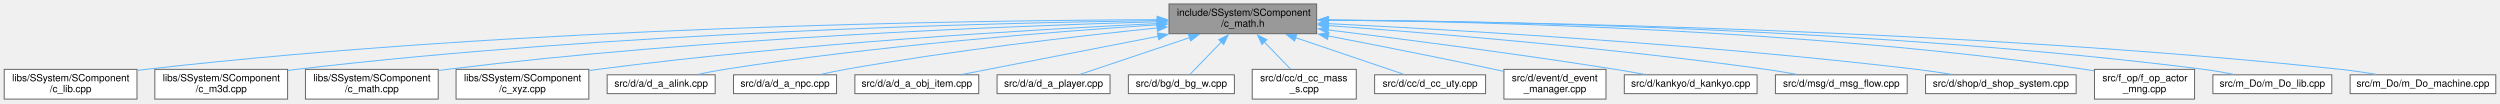
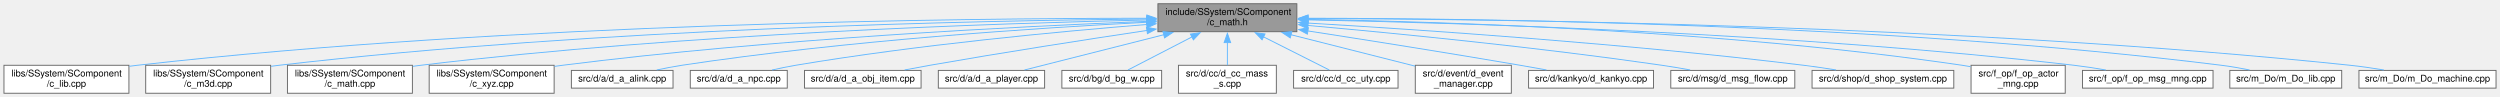
- <svg xmlns="http://www.w3.org/2000/svg" xmlns:xlink="http://www.w3.org/1999/xlink" width="2523pt" height="104pt" viewBox="0.00 0.00 2522.50 104.00">
+ <svg xmlns="http://www.w3.org/2000/svg" xmlns:xlink="http://www.w3.org/1999/xlink" width="2681pt" height="104pt" viewBox="0.00 0.00 2680.50 104.00">
  <g id="graph0" class="graph" transform="scale(1 1) rotate(0) translate(4 100)">
    <g id="node1" class="node">
      <g id="a_node1">
        <a xlink:title=" ">
-           <polygon fill="#999999" stroke="#666666" points="1324.5,-96 1175.5,-96 1175.5,-66 1324.5,-66 1324.5,-96" />
-           <text text-anchor="start" x="1183.5" y="-84" font-family="Helvetica,sans-Serif" font-size="10.00">include/SSystem/SComponent</text>
-           <text text-anchor="middle" x="1250" y="-73" font-family="Helvetica,sans-Serif" font-size="10.00">/c_math.h</text>
+           <polygon fill="#999999" stroke="#666666" points="1386.5,-96 1237.5,-96 1237.5,-66 1386.5,-66 1386.5,-96" />
+           <text text-anchor="start" x="1245.5" y="-84" font-family="Helvetica,sans-Serif" font-size="10.00">include/SSystem/SComponent</text>
+           <text text-anchor="middle" x="1312" y="-73" font-family="Helvetica,sans-Serif" font-size="10.00">/c_math.h</text>
        </a>
      </g>
    </g>
    <g id="node2" class="node">
      <g id="a_node2">
        <a xlink:href="c__lib_8cpp.html" target="_top" xlink:title=" ">
          <polygon fill="white" stroke="#666666" points="134,-30 0,-30 0,0 134,0 134,-30" />
          <text text-anchor="start" x="8" y="-18" font-family="Helvetica,sans-Serif" font-size="10.00">libs/SSystem/SComponent</text>
          <text text-anchor="middle" x="67" y="-7" font-family="Helvetica,sans-Serif" font-size="10.00">/c_lib.cpp</text>
        </a>
      </g>
    </g>
    <g id="edge1" class="edge">
-       <path fill="none" stroke="#63b8ff" d="M1163.85,-80.12C977.17,-79.49 521.66,-73.22 143,-30 140.2,-29.68 137.35,-29.32 134.47,-28.93" />
-       <polygon fill="#63b8ff" stroke="#63b8ff" points="1163.69,-83.62 1173.7,-80.14 1163.71,-76.62 1163.69,-83.62" />
+       <path fill="none" stroke="#63b8ff" d="M1225.94,-80.41C1032.01,-80.45 546.24,-75.54 143,-30 140.2,-29.68 137.35,-29.33 134.47,-28.93" />
+       <polygon fill="#63b8ff" stroke="#63b8ff" points="1225.67,-83.91 1235.67,-80.41 1225.67,-76.91 1225.67,-83.91" />
    </g>
    <g id="node3" class="node">
      <g id="a_node3">
        <a xlink:href="c__m3d_8cpp.html" target="_top" xlink:title=" ">
          <polygon fill="white" stroke="#666666" points="286,-30 152,-30 152,0 286,0 286,-30" />
          <text text-anchor="start" x="160" y="-18" font-family="Helvetica,sans-Serif" font-size="10.00">libs/SSystem/SComponent</text>
          <text text-anchor="middle" x="219" y="-7" font-family="Helvetica,sans-Serif" font-size="10.00">/c_m3d.cpp</text>
        </a>
      </g>
    </g>
    <g id="edge2" class="edge">
-       <path fill="none" stroke="#63b8ff" d="M1163.65,-79.23C995.75,-76.9 613.78,-67.55 295,-30 292.2,-29.67 289.35,-29.3 286.48,-28.9" />
-       <polygon fill="#63b8ff" stroke="#63b8ff" points="1163.56,-82.73 1173.61,-79.36 1163.65,-75.73 1163.56,-82.73" />
+       <path fill="none" stroke="#63b8ff" d="M1225.59,-79.62C1049.78,-78 638.04,-69.85 295,-30 292.2,-29.67 289.35,-29.31 286.47,-28.91" />
+       <polygon fill="#63b8ff" stroke="#63b8ff" points="1225.53,-83.12 1235.56,-79.71 1225.6,-76.12 1225.53,-83.12" />
    </g>
    <g id="node4" class="node">
      <g id="a_node4">
        <a xlink:href="c__math_8cpp.html" target="_top" xlink:title=" ">
          <polygon fill="white" stroke="#666666" points="438,-30 304,-30 304,0 438,0 438,-30" />
          <text text-anchor="start" x="312" y="-18" font-family="Helvetica,sans-Serif" font-size="10.00">libs/SSystem/SComponent</text>
          <text text-anchor="middle" x="371" y="-7" font-family="Helvetica,sans-Serif" font-size="10.00">/c_math.cpp</text>
        </a>
      </g>
    </g>
    <g id="edge3" class="edge">
-       <path fill="none" stroke="#63b8ff" d="M1164.1,-78.03C1016.84,-73.9 706.93,-61.92 447,-30 444.2,-29.66 441.35,-29.28 438.48,-28.86" />
-       <polygon fill="#63b8ff" stroke="#63b8ff" points="1163.67,-81.52 1173.76,-78.3 1163.86,-74.52 1163.67,-81.52" />
+       <path fill="none" stroke="#63b8ff" d="M1225.73,-78.56C1069.77,-75.18 730.75,-64.2 447,-30 444.2,-29.66 441.35,-29.29 438.48,-28.88" />
+       <polygon fill="#63b8ff" stroke="#63b8ff" points="1225.51,-82.06 1235.58,-78.77 1225.66,-75.06 1225.51,-82.06" />
    </g>
    <g id="node5" class="node">
      <g id="a_node5">
        <a xlink:href="c__xyz_8cpp.html" target="_top" xlink:title=" ">
          <polygon fill="white" stroke="#666666" points="590,-30 456,-30 456,0 590,0 590,-30" />
          <text text-anchor="start" x="464" y="-18" font-family="Helvetica,sans-Serif" font-size="10.00">libs/SSystem/SComponent</text>
          <text text-anchor="middle" x="523" y="-7" font-family="Helvetica,sans-Serif" font-size="10.00">/c_xyz.cpp</text>
        </a>
      </g>
    </g>
    <g id="edge4" class="edge">
-       <path fill="none" stroke="#63b8ff" d="M1163.68,-76.27C1038.73,-70.22 800.38,-56.21 599,-30 596.21,-29.64 593.36,-29.24 590.49,-28.81" />
-       <polygon fill="#63b8ff" stroke="#63b8ff" points="1163.38,-79.76 1173.53,-76.74 1163.71,-72.77 1163.38,-79.76" />
+       <path fill="none" stroke="#63b8ff" d="M1225.64,-77.07C1091.23,-71.81 824.03,-58.53 599,-30 596.2,-29.65 593.36,-29.26 590.48,-28.84" />
+       <polygon fill="#63b8ff" stroke="#63b8ff" points="1225.41,-80.56 1235.54,-77.45 1225.68,-73.57 1225.41,-80.56" />
    </g>
    <g id="node6" class="node">
      <g id="a_node6">
        <a xlink:href="d__a__alink_8cpp.html" target="_top" xlink:title=" ">
          <polygon fill="white" stroke="#666666" points="717.5,-24.5 608.5,-24.5 608.5,-5.5 717.5,-5.5 717.5,-24.5" />
          <text text-anchor="middle" x="663" y="-12.5" font-family="Helvetica,sans-Serif" font-size="10.00">src/d/a/d_a_alink.cpp</text>
        </a>
      </g>
    </g>
    <g id="edge5" class="edge">
-       <path fill="none" stroke="#63b8ff" d="M1163.79,-74.94C1059.8,-68.11 879.87,-53.94 727,-30 718.35,-28.65 709.11,-26.84 700.42,-24.97" />
-       <polygon fill="#63b8ff" stroke="#63b8ff" points="1163.45,-78.43 1173.65,-75.58 1163.9,-71.44 1163.45,-78.43" />
+       <path fill="none" stroke="#63b8ff" d="M1225.84,-76.15C1111.38,-70.23 903.12,-56.67 727,-30 718.23,-28.67 708.86,-26.85 700.07,-24.97" />
+       <polygon fill="#63b8ff" stroke="#63b8ff" points="1225.62,-79.64 1235.78,-76.65 1225.98,-72.65 1225.62,-79.64" />
    </g>
    <g id="node7" class="node">
      <g id="a_node7">
        <a xlink:href="d__a__npc_8cpp.html" target="_top" xlink:title=" ">
          <polygon fill="white" stroke="#666666" points="840,-24.5 736,-24.5 736,-5.5 840,-5.5 840,-24.5" />
          <text text-anchor="middle" x="788" y="-12.5" font-family="Helvetica,sans-Serif" font-size="10.00">src/d/a/d_a_npc.cpp</text>
        </a>
      </g>
    </g>
    <g id="edge6" class="edge">
-       <path fill="none" stroke="#63b8ff" d="M1163.82,-71.81C1082.36,-63.47 956.88,-49.06 849,-30 840.98,-28.58 832.42,-26.79 824.33,-24.97" />
-       <polygon fill="#63b8ff" stroke="#63b8ff" points="1163.21,-75.27 1173.51,-72.8 1163.91,-68.3 1163.21,-75.27" />
+       <path fill="none" stroke="#63b8ff" d="M1225.69,-73.74C1132.39,-66.27 979.5,-51.94 849,-30 840.75,-28.61 831.94,-26.79 823.66,-24.93" />
+       <polygon fill="#63b8ff" stroke="#63b8ff" points="1225.3,-77.22 1235.54,-74.52 1225.85,-70.24 1225.3,-77.22" />
    </g>
    <g id="node8" class="node">
      <g id="a_node8">
        <a xlink:href="d__a__obj__item_8cpp.html" target="_top" xlink:title=" ">
          <polygon fill="white" stroke="#666666" points="983.5,-24.5 858.5,-24.5 858.5,-5.5 983.5,-5.5 983.5,-24.5" />
          <text text-anchor="middle" x="921" y="-12.5" font-family="Helvetica,sans-Serif" font-size="10.00">src/d/a/d_a_obj_item.cpp</text>
        </a>
      </g>
    </g>
    <g id="edge7" class="edge">
-       <path fill="none" stroke="#63b8ff" d="M1164.63,-63.39C1101.56,-51.12 1018.13,-34.89 967.07,-24.96" />
-       <polygon fill="#63b8ff" stroke="#63b8ff" points="1163.79,-66.79 1174.27,-65.27 1165.12,-59.92 1163.79,-66.79" />
+       <path fill="none" stroke="#63b8ff" d="M1225.81,-67.36C1161.54,-57.73 1071.65,-43.81 993,-30 984.22,-28.46 974.86,-26.71 965.89,-24.99" />
+       <polygon fill="#63b8ff" stroke="#63b8ff" points="1225.2,-70.81 1235.61,-68.83 1226.24,-63.89 1225.2,-70.81" />
    </g>
    <g id="node9" class="node">
      <g id="a_node9">
        <a xlink:href="d__a__player_8cpp.html" target="_top" xlink:title=" ">
          <polygon fill="white" stroke="#666666" points="1116,-24.5 1002,-24.5 1002,-5.5 1116,-5.5 1116,-24.5" />
          <text text-anchor="middle" x="1059" y="-12.5" font-family="Helvetica,sans-Serif" font-size="10.00">src/d/a/d_a_player.cpp</text>
        </a>
      </g>
    </g>
    <g id="edge8" class="edge">
-       <path fill="none" stroke="#63b8ff" d="M1196.3,-62.01C1160.27,-49.93 1114.36,-34.55 1085.82,-24.99" />
-       <polygon fill="#63b8ff" stroke="#63b8ff" points="1195.11,-65.3 1205.7,-65.16 1197.33,-58.66 1195.11,-65.3" />
+       <path fill="none" stroke="#63b8ff" d="M1243.93,-62.78C1195.73,-50.59 1133.04,-34.73 1094.43,-24.96" />
+       <polygon fill="#63b8ff" stroke="#63b8ff" points="1242.89,-66.13 1253.44,-65.19 1244.6,-59.34 1242.89,-66.13" />
    </g>
    <g id="node10" class="node">
      <g id="a_node10">
        <a xlink:href="d__bg__w_8cpp.html" target="_top" xlink:title=" ">
          <polygon fill="white" stroke="#666666" points="1241.5,-24.5 1134.5,-24.5 1134.5,-5.5 1241.5,-5.5 1241.5,-24.5" />
          <text text-anchor="middle" x="1188" y="-12.5" font-family="Helvetica,sans-Serif" font-size="10.00">src/d/bg/d_bg_w.cpp</text>
        </a>
      </g>
    </g>
    <g id="edge9" class="edge">
-       <path fill="none" stroke="#63b8ff" d="M1228.31,-57.61C1217.38,-46.32 1204.74,-33.28 1196.57,-24.84" />
-       <polygon fill="#63b8ff" stroke="#63b8ff" points="1225.72,-59.96 1235.19,-64.71 1230.74,-55.09 1225.72,-59.96" />
+       <path fill="none" stroke="#63b8ff" d="M1274.08,-60.43C1251.2,-48.62 1223.14,-34.14 1205.41,-24.99" />
+       <polygon fill="#63b8ff" stroke="#63b8ff" points="1272.34,-63.47 1282.83,-64.94 1275.55,-57.25 1272.34,-63.47" />
    </g>
    <g id="node11" class="node">
      <g id="a_node11">
        <a xlink:href="d__cc__mass__s_8cpp.html" target="_top" xlink:title=" ">
          <polygon fill="white" stroke="#666666" points="1364.5,-30 1259.5,-30 1259.5,0 1364.5,0 1364.5,-30" />
          <text text-anchor="start" x="1267.5" y="-18" font-family="Helvetica,sans-Serif" font-size="10.00">src/d/cc/d_cc_mass</text>
          <text text-anchor="middle" x="1312" y="-7" font-family="Helvetica,sans-Serif" font-size="10.00">_s.cpp</text>
        </a>
      </g>
    </g>
    <g id="edge10" class="edge">
-       <path fill="none" stroke="#63b8ff" d="M1271.5,-57.81C1280.38,-48.64 1290.42,-38.28 1298.28,-30.16" />
-       <polygon fill="#63b8ff" stroke="#63b8ff" points="1269.26,-55.09 1264.81,-64.71 1274.28,-59.96 1269.26,-55.09" />
+       <path fill="none" stroke="#63b8ff" d="M1312,-54.39C1312,-46.13 1312,-37.28 1312,-30.16" />
+       <polygon fill="#63b8ff" stroke="#63b8ff" points="1308.5,-54.28 1312,-64.28 1315.5,-54.28 1308.5,-54.28" />
    </g>
    <g id="node12" class="node">
      <g id="a_node12">
        <a xlink:href="d__cc__uty_8cpp.html" target="_top" xlink:title=" ">
          <polygon fill="white" stroke="#666666" points="1495,-24.5 1383,-24.5 1383,-5.5 1495,-5.5 1495,-24.5" />
          <text text-anchor="middle" x="1439" y="-12.5" font-family="Helvetica,sans-Serif" font-size="10.00">src/d/cc/d_cc_uty.cpp</text>
        </a>
      </g>
    </g>
    <g id="edge11" class="edge">
-       <path fill="none" stroke="#63b8ff" d="M1303.14,-62.01C1338.79,-49.93 1384.22,-34.55 1412.46,-24.99" />
-       <polygon fill="#63b8ff" stroke="#63b8ff" points="1302.2,-58.63 1293.85,-65.15 1304.44,-65.26 1302.2,-58.63" />
+       <path fill="none" stroke="#63b8ff" d="M1350.52,-60.59C1374.01,-48.75 1402.93,-34.18 1421.17,-24.99" />
+       <polygon fill="#63b8ff" stroke="#63b8ff" points="1349.21,-57.33 1341.85,-64.96 1352.36,-63.58 1349.21,-57.33" />
    </g>
    <g id="node13" class="node">
      <g id="a_node13">
        <a xlink:href="d__event__manager_8cpp.html" target="_top" xlink:title=" ">
          <polygon fill="white" stroke="#666666" points="1616.5,-30 1513.5,-30 1513.5,0 1616.5,0 1616.5,-30" />
          <text text-anchor="start" x="1521.5" y="-18" font-family="Helvetica,sans-Serif" font-size="10.00">src/d/event/d_event</text>
          <text text-anchor="middle" x="1565" y="-7" font-family="Helvetica,sans-Serif" font-size="10.00">_manager.cpp</text>
        </a>
      </g>
    </g>
    <g id="edge12" class="edge">
-       <path fill="none" stroke="#63b8ff" d="M1336.12,-63.74C1385.36,-54.27 1448.23,-41.89 1504,-30 1506.98,-29.37 1510.03,-28.7 1513.11,-28.03" />
-       <polygon fill="#63b8ff" stroke="#63b8ff" points="1335.52,-60.29 1326.35,-65.61 1336.83,-67.17 1335.52,-60.29" />
+       <path fill="none" stroke="#63b8ff" d="M1380.04,-62.79C1421.94,-52.19 1474.8,-38.82 1513.28,-29.08" />
+       <polygon fill="#63b8ff" stroke="#63b8ff" points="1379.4,-59.34 1370.56,-65.19 1381.11,-66.13 1379.4,-59.34" />
    </g>
    <g id="node14" class="node">
      <g id="a_node14">
        <a xlink:href="d__kankyo_8cpp.html" target="_top" xlink:title=" ">
          <polygon fill="white" stroke="#666666" points="1769,-24.5 1635,-24.5 1635,-5.5 1769,-5.5 1769,-24.5" />
          <text text-anchor="middle" x="1702" y="-12.5" font-family="Helvetica,sans-Serif" font-size="10.00">src/d/kankyo/d_kankyo.cpp</text>
        </a>
      </g>
    </g>
    <g id="edge13" class="edge">
-       <path fill="none" stroke="#63b8ff" d="M1335.69,-69.84C1412.01,-60.5 1526.66,-45.75 1626,-30 1635.54,-28.49 1645.73,-26.72 1655.44,-24.96" />
-       <polygon fill="#63b8ff" stroke="#63b8ff" points="1335.72,-66.31 1326.21,-71 1336.56,-73.26 1335.72,-66.31" />
+       <path fill="none" stroke="#63b8ff" d="M1398.05,-66.87C1461.2,-57.1 1549.02,-43.22 1626,-30 1635.12,-28.43 1644.85,-26.69 1654.19,-24.99" />
+       <polygon fill="#63b8ff" stroke="#63b8ff" points="1397.79,-63.37 1388.44,-68.36 1398.86,-70.29 1397.79,-63.37" />
    </g>
    <g id="node15" class="node">
      <g id="a_node15">
        <a xlink:href="d__msg__flow_8cpp.html" target="_top" xlink:title=" ">
          <polygon fill="white" stroke="#666666" points="1920.5,-24.5 1787.5,-24.5 1787.5,-5.5 1920.5,-5.5 1920.5,-24.5" />
          <text text-anchor="middle" x="1854" y="-12.5" font-family="Helvetica,sans-Serif" font-size="10.00">src/d/msg/d_msg_flow.cpp</text>
        </a>
      </g>
    </g>
    <g id="edge14" class="edge">
-       <path fill="none" stroke="#63b8ff" d="M1336.01,-74.19C1440.74,-66.57 1622.85,-51.59 1778,-30 1788.1,-28.59 1798.9,-26.79 1809.1,-24.95" />
-       <polygon fill="#63b8ff" stroke="#63b8ff" points="1335.8,-70.69 1326.07,-74.9 1336.3,-77.67 1335.8,-70.69" />
+       <path fill="none" stroke="#63b8ff" d="M1398.28,-72.7C1492,-64.32 1646.02,-49.21 1778,-30 1787.82,-28.57 1798.32,-26.8 1808.28,-25" />
+       <polygon fill="#63b8ff" stroke="#63b8ff" points="1398.03,-69.21 1388.38,-73.58 1398.65,-76.18 1398.03,-69.21" />
    </g>
    <g id="node16" class="node">
      <g id="a_node16">
        <a xlink:href="d__shop__system_8cpp.html" target="_top" xlink:title=" ">
          <polygon fill="white" stroke="#666666" points="2091,-24.5 1939,-24.5 1939,-5.5 2091,-5.5 2091,-24.5" />
          <text text-anchor="middle" x="2015" y="-12.5" font-family="Helvetica,sans-Serif" font-size="10.00">src/d/shop/d_shop_system.cpp</text>
        </a>
      </g>
    </g>
    <g id="edge15" class="edge">
-       <path fill="none" stroke="#63b8ff" d="M1336.3,-76.14C1465.65,-69.8 1717.34,-55.28 1930,-30 1941.44,-28.64 1953.68,-26.83 1965.22,-24.97" />
-       <polygon fill="#63b8ff" stroke="#63b8ff" points="1336.25,-72.64 1326.43,-76.62 1336.59,-79.63 1336.25,-72.64" />
+       <path fill="none" stroke="#63b8ff" d="M1398.13,-75.28C1517.75,-68.22 1740.85,-53.19 1930,-30 1941.28,-28.62 1953.36,-26.82 1964.76,-24.98" />
+       <polygon fill="#63b8ff" stroke="#63b8ff" points="1398.17,-71.77 1388.39,-75.85 1398.58,-78.76 1398.17,-71.77" />
    </g>
    <g id="node17" class="node">
      <g id="a_node17">
        <a xlink:href="f__op__actor__mng_8cpp.html" target="_top" xlink:title=" ">
          <polygon fill="white" stroke="#666666" points="2210.5,-30 2109.5,-30 2109.5,0 2210.5,0 2210.5,-30" />
          <text text-anchor="start" x="2117.5" y="-18" font-family="Helvetica,sans-Serif" font-size="10.00">src/f_op/f_op_actor</text>
          <text text-anchor="middle" x="2160" y="-7" font-family="Helvetica,sans-Serif" font-size="10.00">_mng.cpp</text>
        </a>
      </g>
    </g>
    <g id="edge16" class="edge">
-       <path fill="none" stroke="#63b8ff" d="M1336.13,-79.77C1490.19,-78.28 1822.76,-70.2 2100,-30 2102.96,-29.57 2106,-29.07 2109.05,-28.51" />
-       <polygon fill="#63b8ff" stroke="#63b8ff" points="1336.39,-76.27 1326.42,-79.85 1336.45,-83.27 1336.39,-76.27" />
+       <path fill="none" stroke="#63b8ff" d="M1398.32,-79.19C1543.82,-76.79 1846.81,-67.31 2100,-30 2102.96,-29.56 2106,-29.05 2109.05,-28.5" />
+       <polygon fill="#63b8ff" stroke="#63b8ff" points="1398.31,-75.69 1388.37,-79.35 1398.42,-82.69 1398.31,-75.69" />
    </g>
    <g id="node18" class="node">
      <g id="a_node18">
-         <a xlink:href="m__Do__lib_8cpp.html" target="_top" xlink:title=" ">
-           <polygon fill="white" stroke="#666666" points="2349,-24.5 2229,-24.5 2229,-5.5 2349,-5.5 2349,-24.5" />
-           <text text-anchor="middle" x="2289" y="-12.5" font-family="Helvetica,sans-Serif" font-size="10.00">src/m_Do/m_Do_lib.cpp</text>
+         <a xlink:href="f__op__msg__mng_8cpp.html" target="_top" xlink:title=" ">
+           <polygon fill="white" stroke="#666666" points="2369,-24.5 2229,-24.5 2229,-5.5 2369,-5.5 2369,-24.5" />
+           <text text-anchor="middle" x="2299" y="-12.5" font-family="Helvetica,sans-Serif" font-size="10.00">src/f_op/f_op_msg_mng.cpp</text>
        </a>
      </g>
    </g>
    <g id="edge17" class="edge">
-       <path fill="none" stroke="#63b8ff" d="M1336.23,-79.85C1506.07,-78.6 1895.59,-71.04 2220,-30 2229.82,-28.76 2240.34,-26.9 2250.12,-24.94" />
-       <polygon fill="#63b8ff" stroke="#63b8ff" points="1336.36,-76.34 1326.39,-79.91 1336.41,-83.34 1336.36,-76.34" />
+       <path fill="none" stroke="#63b8ff" d="M1397.99,-78.71C1559.55,-75.52 1919.24,-64.8 2220,-30 2231.07,-28.72 2242.94,-26.87 2254.02,-24.94" />
+       <polygon fill="#63b8ff" stroke="#63b8ff" points="1398.15,-75.21 1388.22,-78.9 1398.28,-82.2 1398.15,-75.21" />
    </g>
    <g id="node19" class="node">
      <g id="a_node19">
+         <a xlink:href="m__Do__lib_8cpp.html" target="_top" xlink:title=" ">
+           <polygon fill="white" stroke="#666666" points="2507,-24.5 2387,-24.5 2387,-5.5 2507,-5.5 2507,-24.5" />
+           <text text-anchor="middle" x="2447" y="-12.5" font-family="Helvetica,sans-Serif" font-size="10.00">src/m_Do/m_Do_lib.cpp</text>
+         </a>
+       </g>
+     </g>
+     <g id="edge18" class="edge">
+       <path fill="none" stroke="#63b8ff" d="M1398.32,-80.42C1580.22,-80.33 2015.97,-74.95 2378,-30 2387.83,-28.78 2398.34,-26.93 2408.13,-24.97" />
+       <polygon fill="#63b8ff" stroke="#63b8ff" points="1398.48,-76.92 1388.48,-80.42 1398.48,-83.92 1398.48,-76.92" />
+     </g>
+     <g id="node20" class="node">
+       <g id="a_node20">
        <a xlink:href="m__Do__machine_8cpp.html" target="_top" xlink:title=" ">
-           <polygon fill="white" stroke="#666666" points="2514.5,-24.5 2367.5,-24.5 2367.5,-5.5 2514.5,-5.5 2514.5,-24.5" />
-           <text text-anchor="middle" x="2441" y="-12.5" font-family="Helvetica,sans-Serif" font-size="10.00">src/m_Do/m_Do_machine.cpp</text>
-         </a>
-       </g>
-     </g>
-     <g id="edge18" class="edge">
-       <path fill="none" stroke="#63b8ff" d="M1336.18,-79.68C1522.93,-78.21 1978.69,-70.4 2358,-30 2369.62,-28.76 2382.09,-26.93 2393.73,-25" />
-       <polygon fill="#63b8ff" stroke="#63b8ff" points="1336.3,-76.18 1326.32,-79.76 1336.35,-83.18 1336.3,-76.18" />
+           <polygon fill="white" stroke="#666666" points="2672.5,-24.5 2525.5,-24.5 2525.5,-5.5 2672.5,-5.5 2672.5,-24.5" />
+           <text text-anchor="middle" x="2599" y="-12.5" font-family="Helvetica,sans-Serif" font-size="10.00">src/m_Do/m_Do_machine.cpp</text>
+         </a>
+       </g>
+     </g>
+     <g id="edge19" class="edge">
+       <path fill="none" stroke="#63b8ff" d="M1398.39,-80.13C1596.54,-79.61 2098.81,-73.67 2516,-30 2527.77,-28.77 2540.4,-26.91 2552.17,-24.95" />
+       <polygon fill="#63b8ff" stroke="#63b8ff" points="1398.42,-76.63 1388.43,-80.15 1398.43,-83.63 1398.42,-76.63" />
    </g>
  </g>
</svg>
